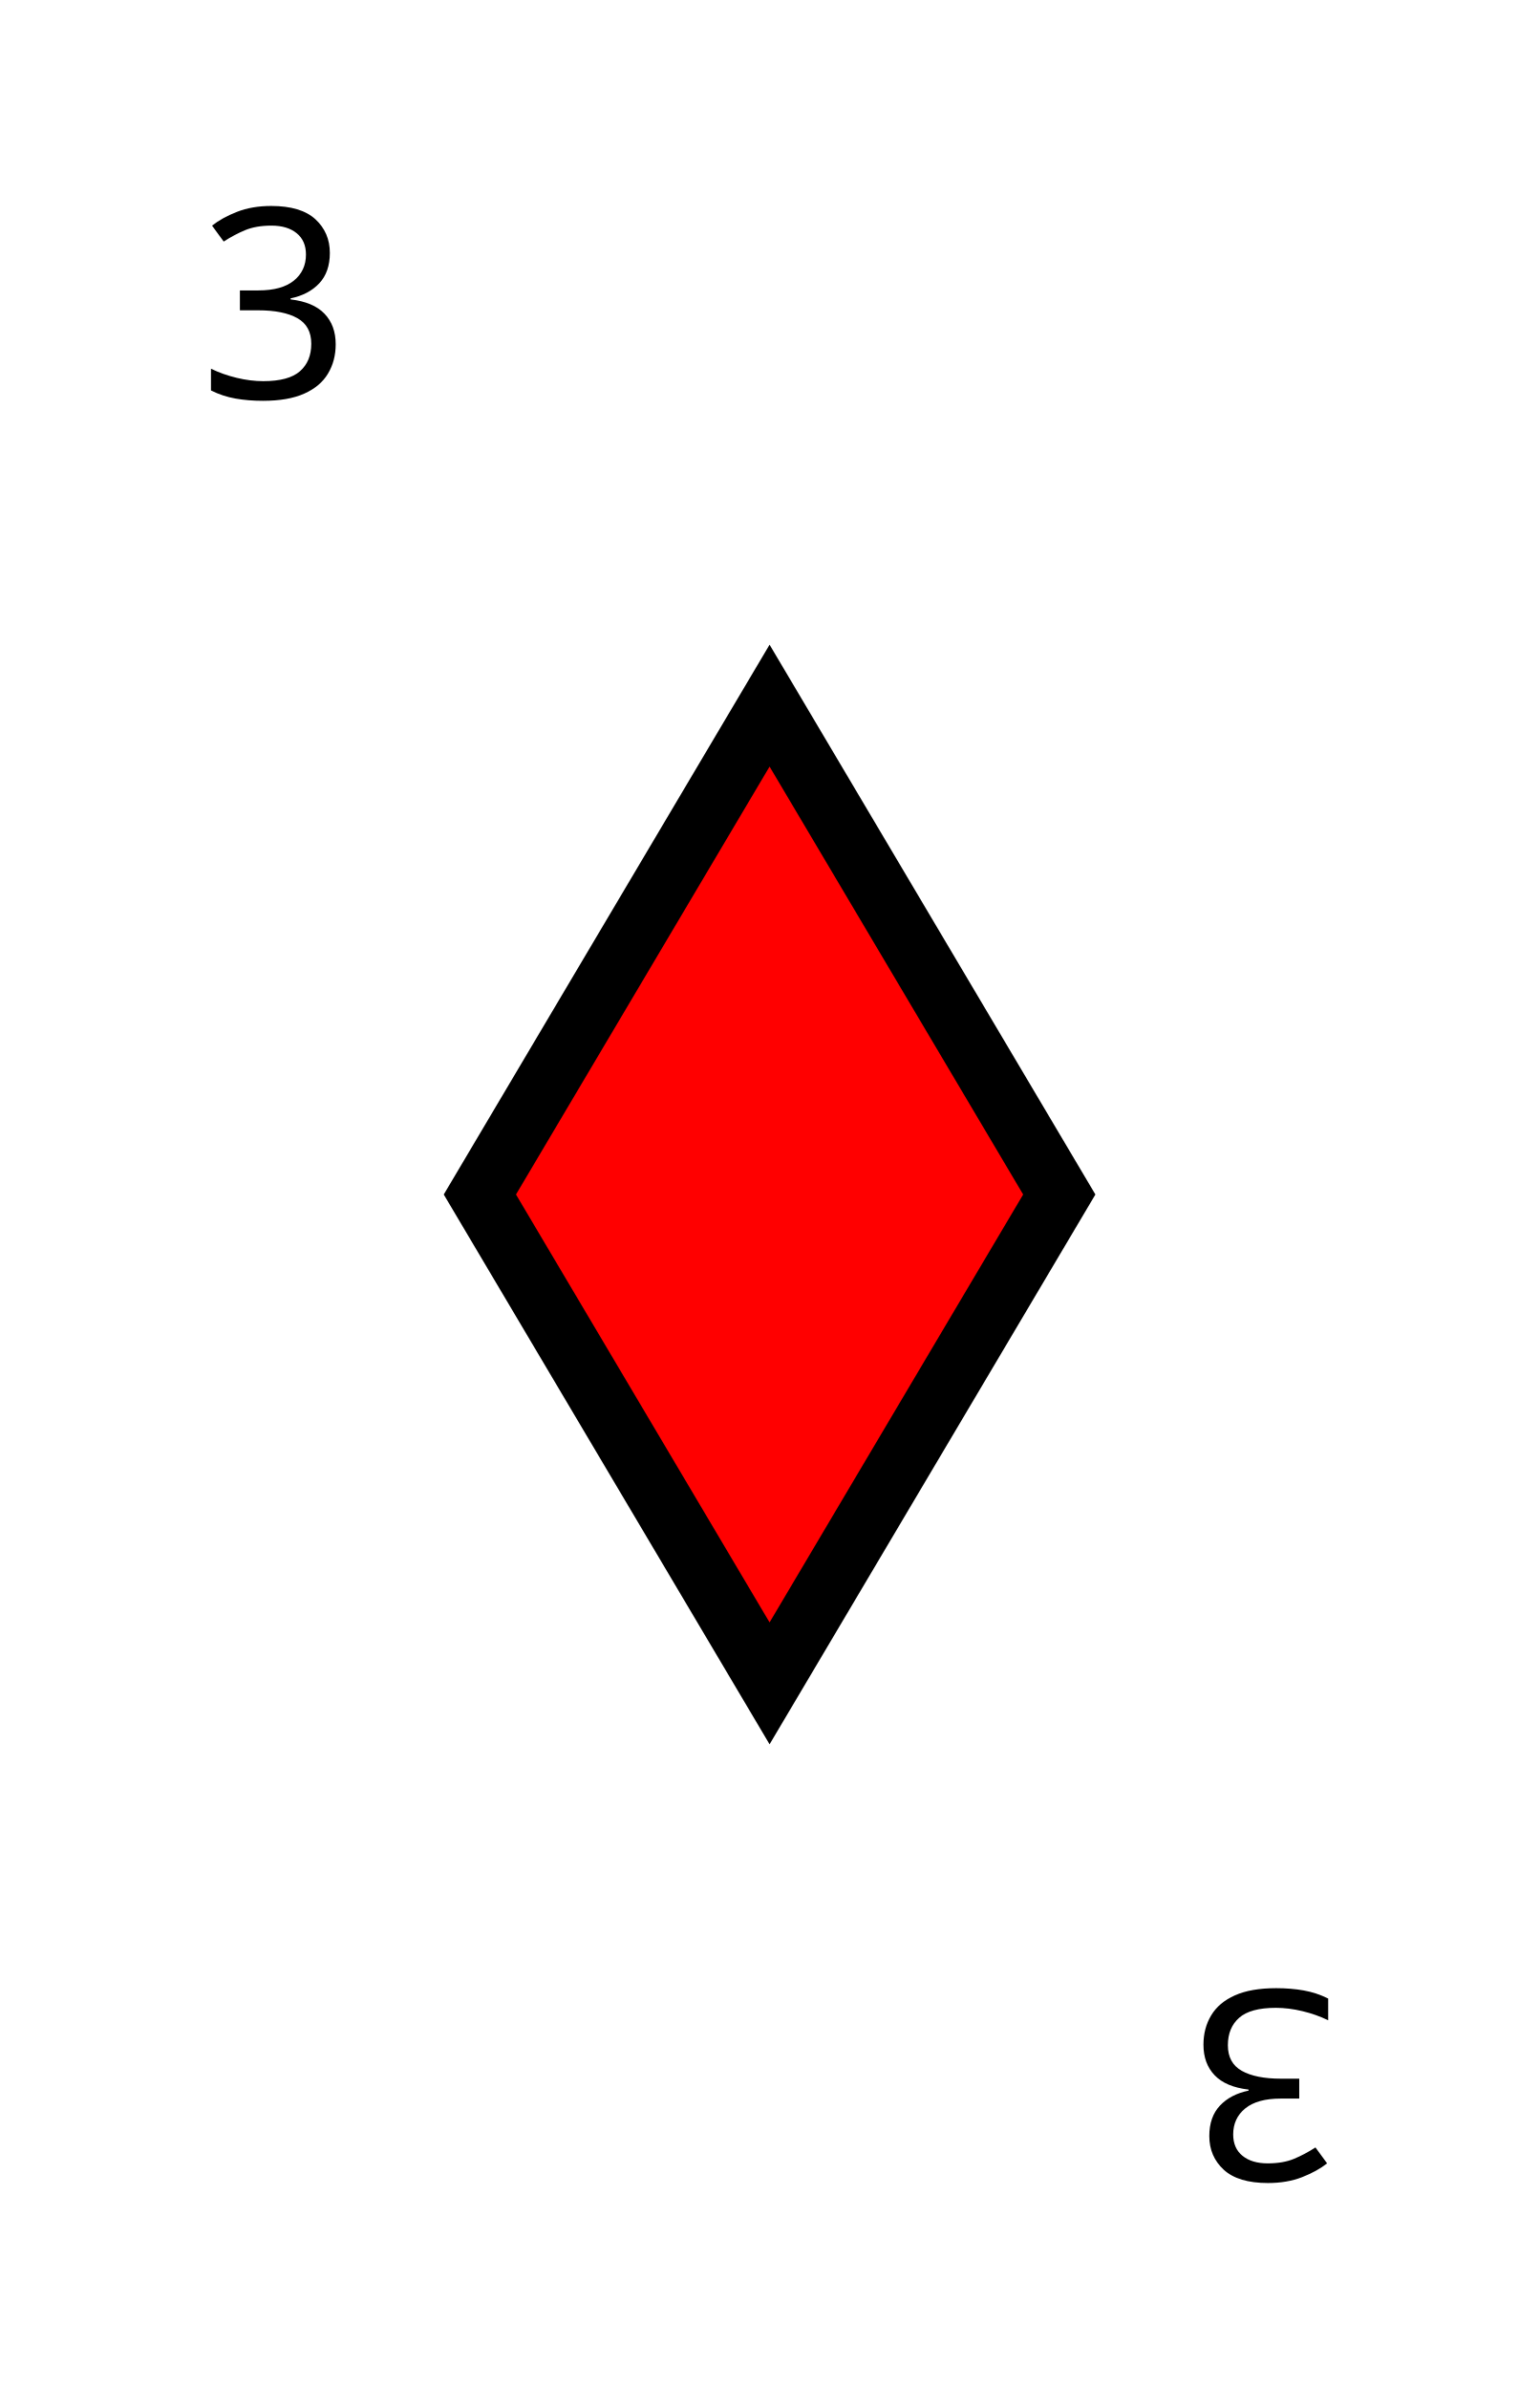
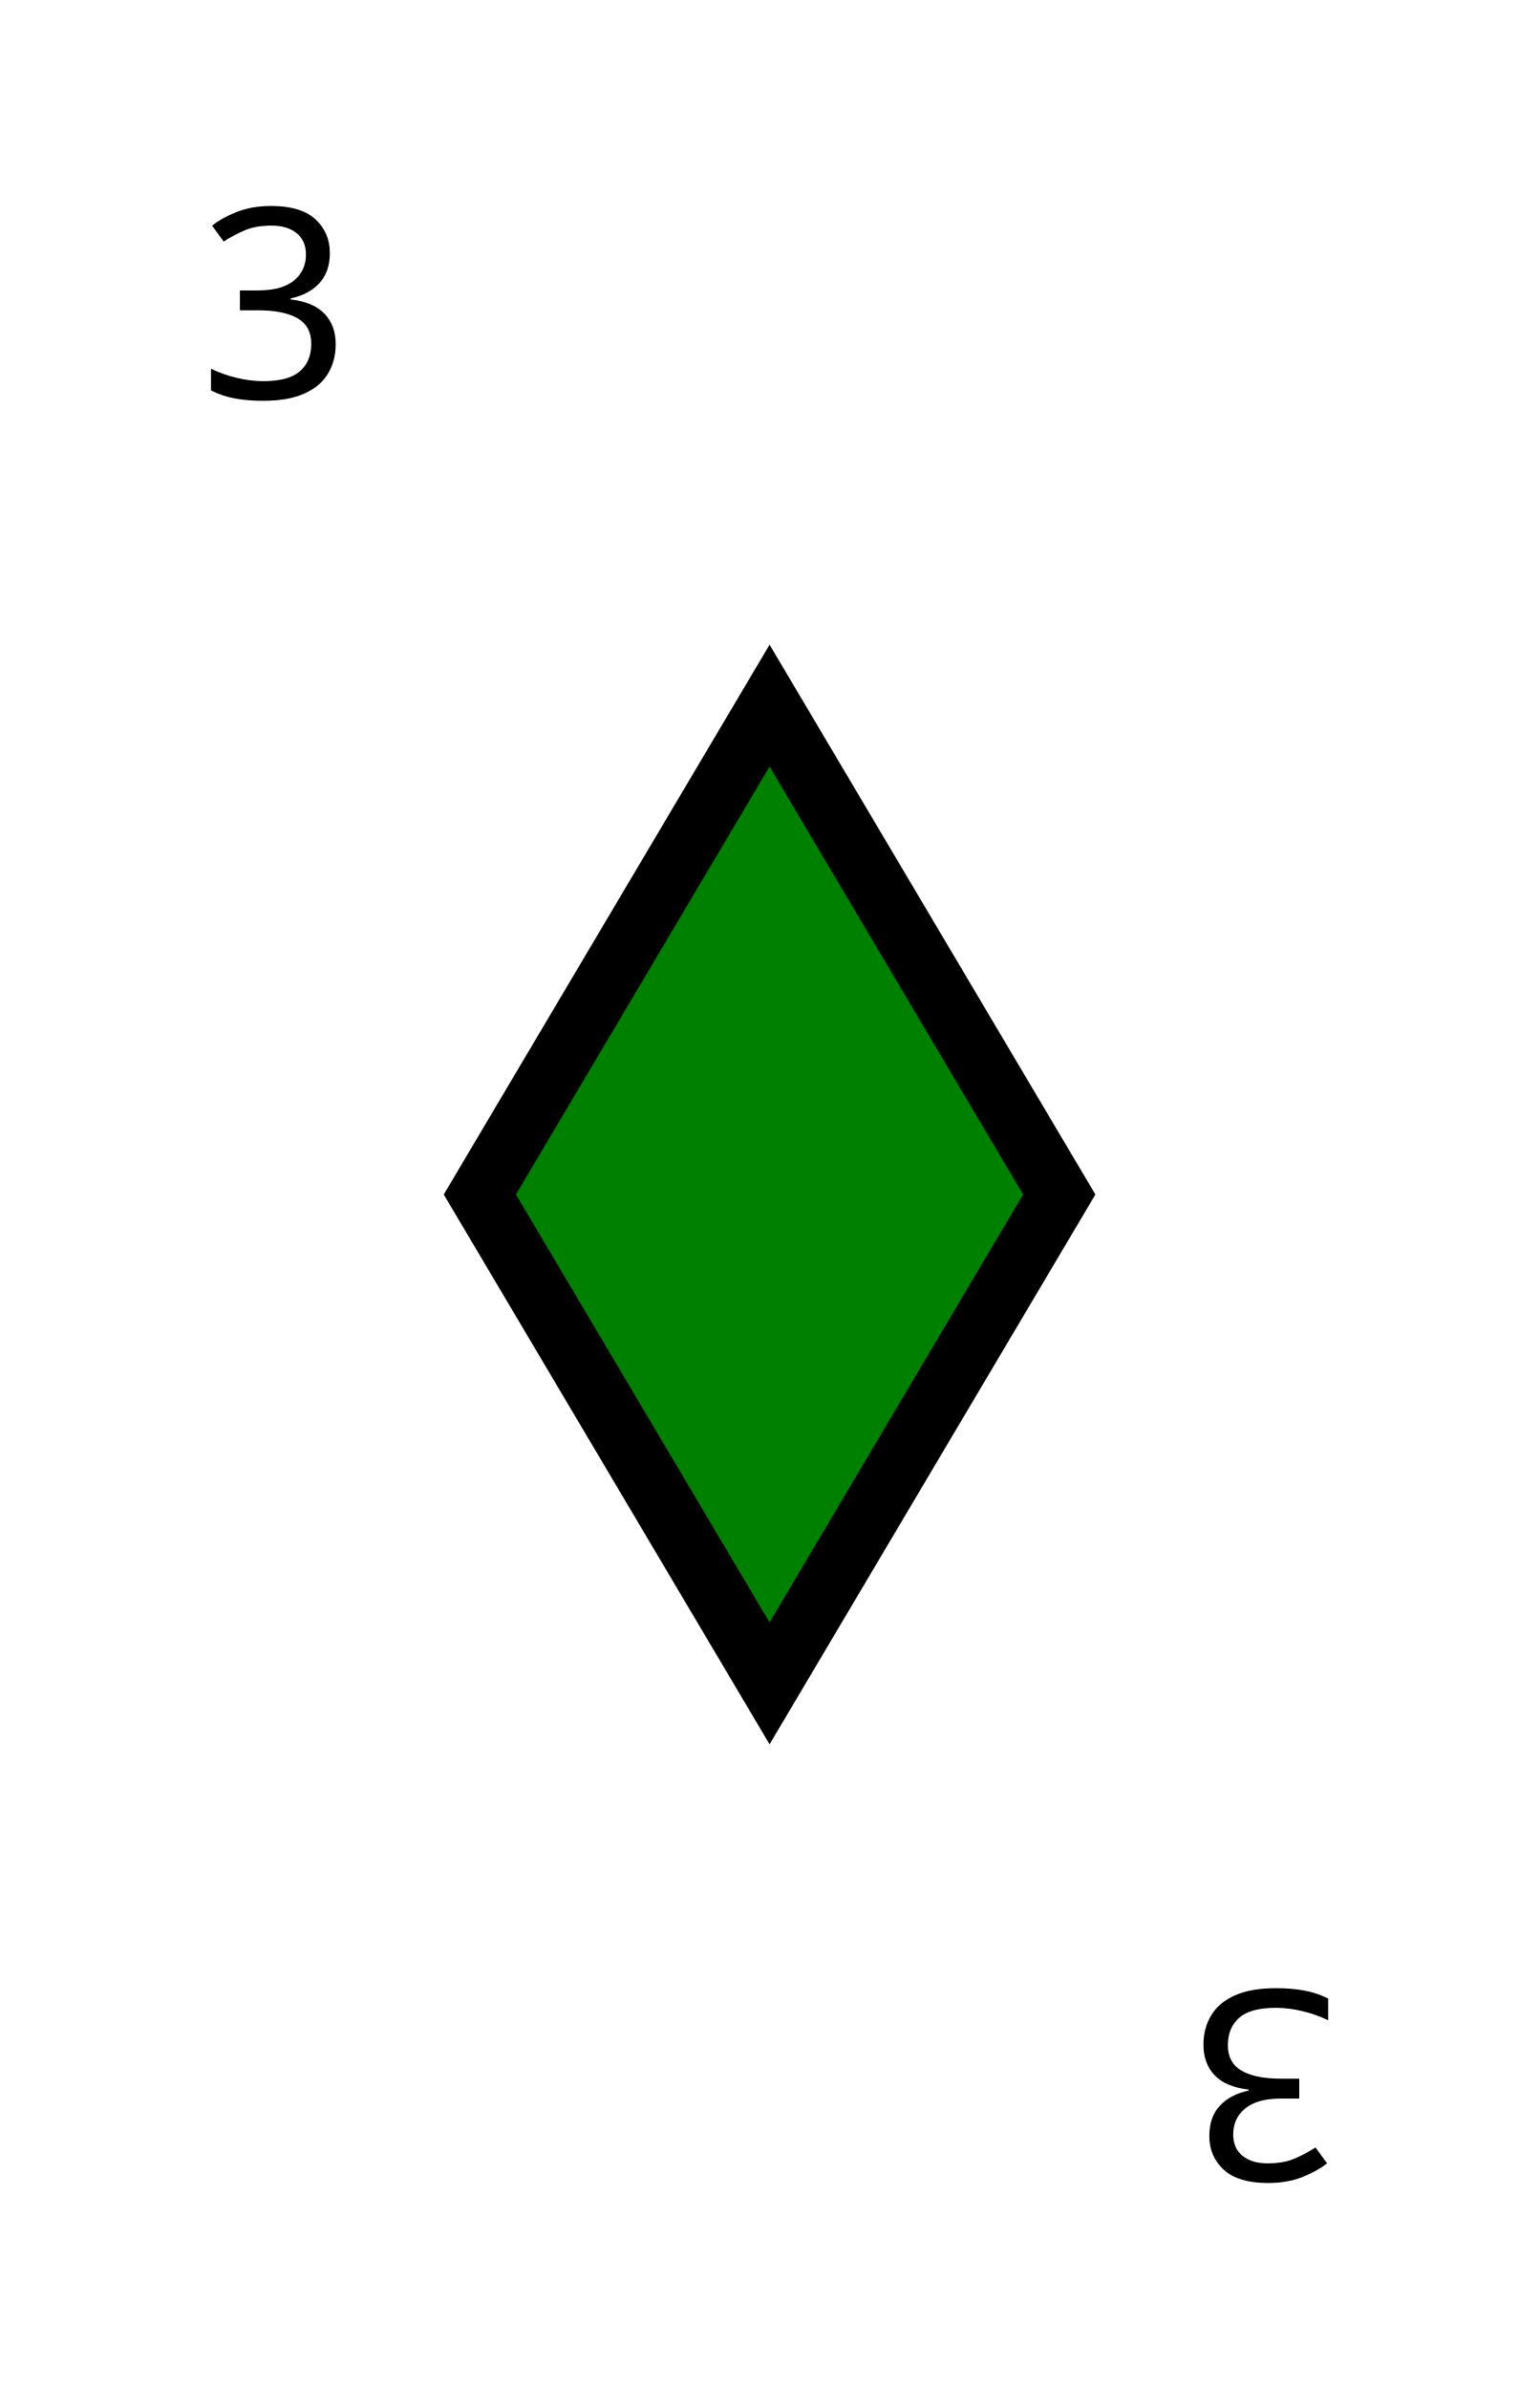
<svg xmlns="http://www.w3.org/2000/svg" width="580" height="900" id="svg2" version="1.1">
  <defs id="defs4" />
  <g id="layer1" transform="translate(0,-152.3609)">
    <flowRoot xml:space="preserve" id="flowRoot2993-1" style="font-size:72px;font-style:normal;font-variant:normal;font-weight:normal;font-stretch:normal;line-height:125%;letter-spacing:0px;word-spacing:0px;fill:#000000;fill-opacity:1;stroke:none;font-family:Comfortaa;-inkscape-font-specification:Comfortaa" transform="translate(61.43304,245.7046)">
      <flowRegion id="flowRegion2995-7">
        <rect id="rect2997-5" width="66.733" height="108.711" x="-16.019" y="-40.528" style="font-size:72px" />
      </flowRegion>
      <flowPara id="flowPara2999-5" />
    </flowRoot>
    <text xml:space="preserve" style="font-size:40px;font-style:normal;font-variant:normal;font-weight:normal;font-stretch:normal;line-height:125%;letter-spacing:0px;word-spacing:0px;fill:#000000;fill-opacity:1;stroke:none;font-family:Comfortaa;-inkscape-font-specification:Comfortaa" x="75" y="302.361" id="text3038">
      <tspan id="tspan3040" x="75" y="302.361" style="font-size:100px">3</tspan>
    </text>
    <text xml:space="preserve" style="font-size:40px;font-style:normal;font-variant:normal;font-weight:normal;font-stretch:normal;line-height:125%;letter-spacing:0px;word-spacing:0px;fill:#000000;fill-opacity:1;stroke:none;font-family:Comfortaa;-inkscape-font-specification:Comfortaa" x="-505" y="-902.361" id="text3038-3" transform="scale(-1,-1)">
      <tspan id="tspan3040-1" x="-505" y="-902.361" style="font-size:100px">3</tspan>
    </text>
-     <rect style="color:#000000;fill:#ff0000;fill-opacity:1;fill-rule:nonzero;stroke:#000000;stroke-width:26.691;stroke-linecap:butt;stroke-linejoin:miter;stroke-miterlimit:4;stroke-opacity:1;stroke-dasharray:none;stroke-dashoffset:0;marker:none;visibility:visible;display:inline;overflow:visible;enable-background:accumulate" id="rect4047" width="214.093" height="214.093" x="-172.801" y="527.434" transform="matrix(0.509912,-0.8602266,0.509912,0.8602266,0,0)" />
+     <rect style="color:#000000;fill:#008000;fill-opacity:1;fill-rule:nonzero;stroke:#000000;stroke-width:26.691;stroke-linecap:butt;stroke-linejoin:miter;stroke-miterlimit:4;stroke-opacity:1;stroke-dasharray:none;stroke-dashoffset:0;marker:none;visibility:visible;display:inline;overflow:visible;enable-background:accumulate" id="rect4047" width="214.093" height="214.093" x="-172.801" y="527.434" transform="matrix(0.509912,-0.8602266,0.509912,0.8602266,0,0)" />
  </g>
</svg>
